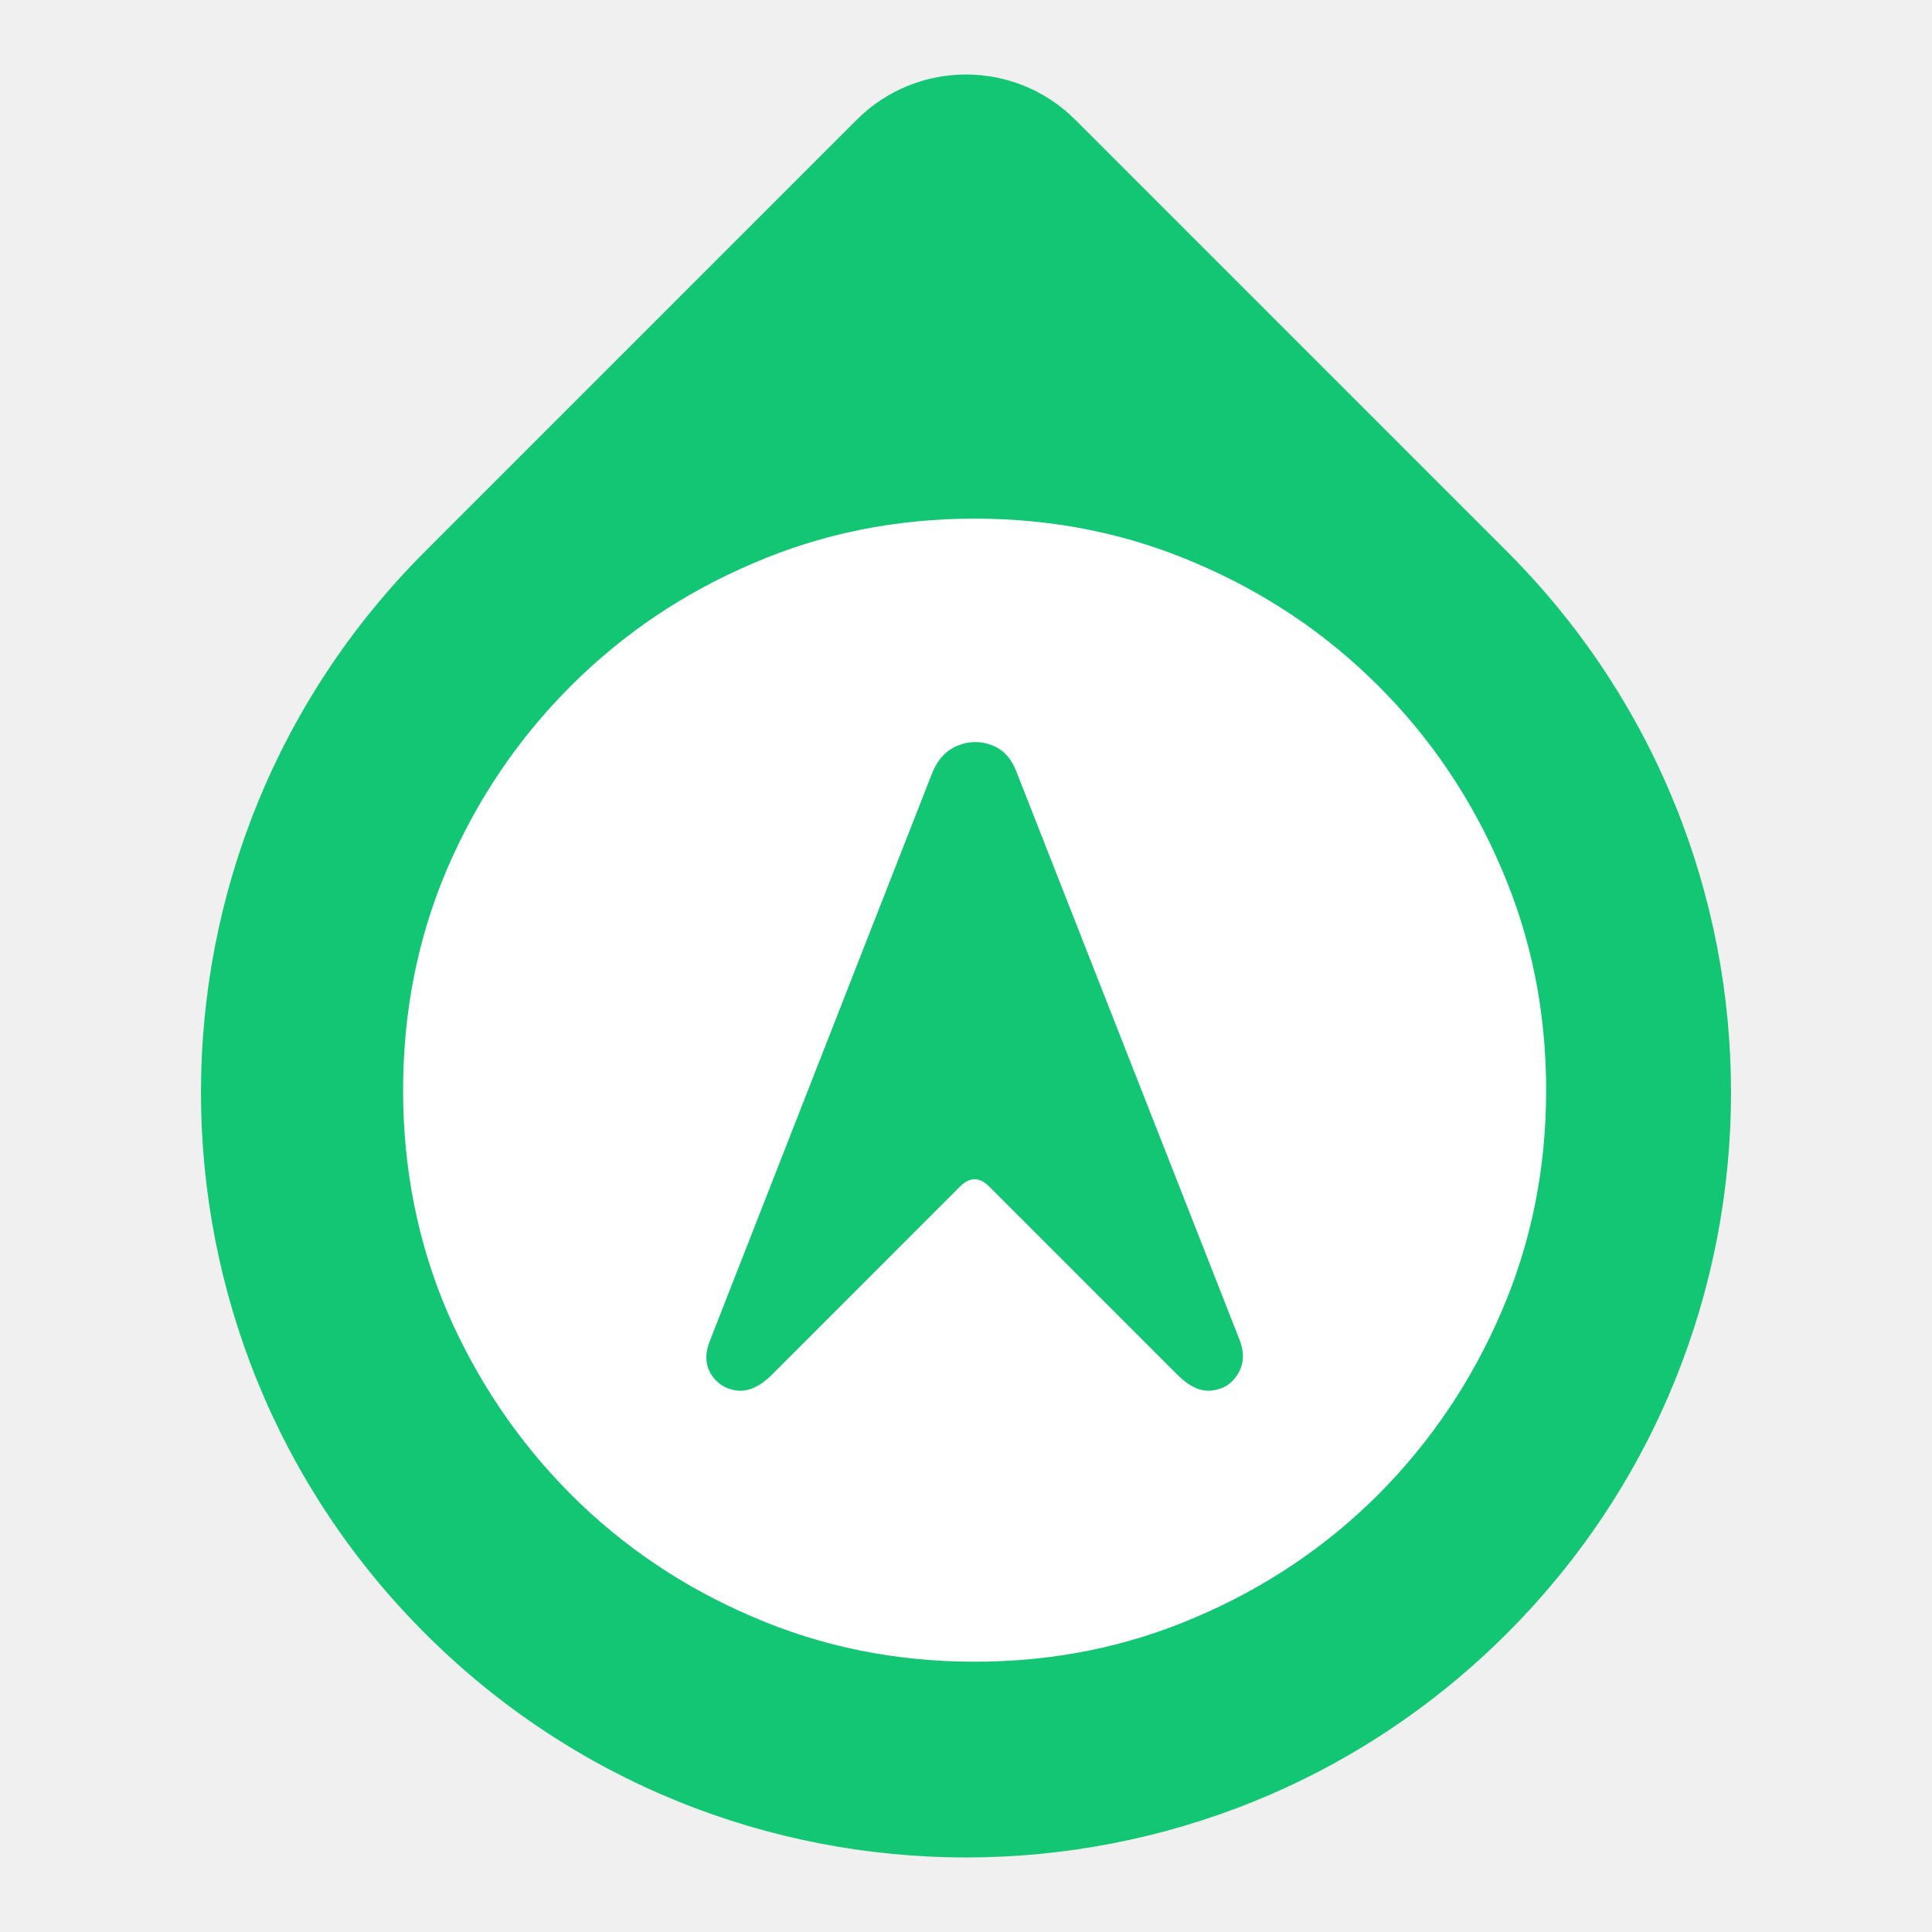
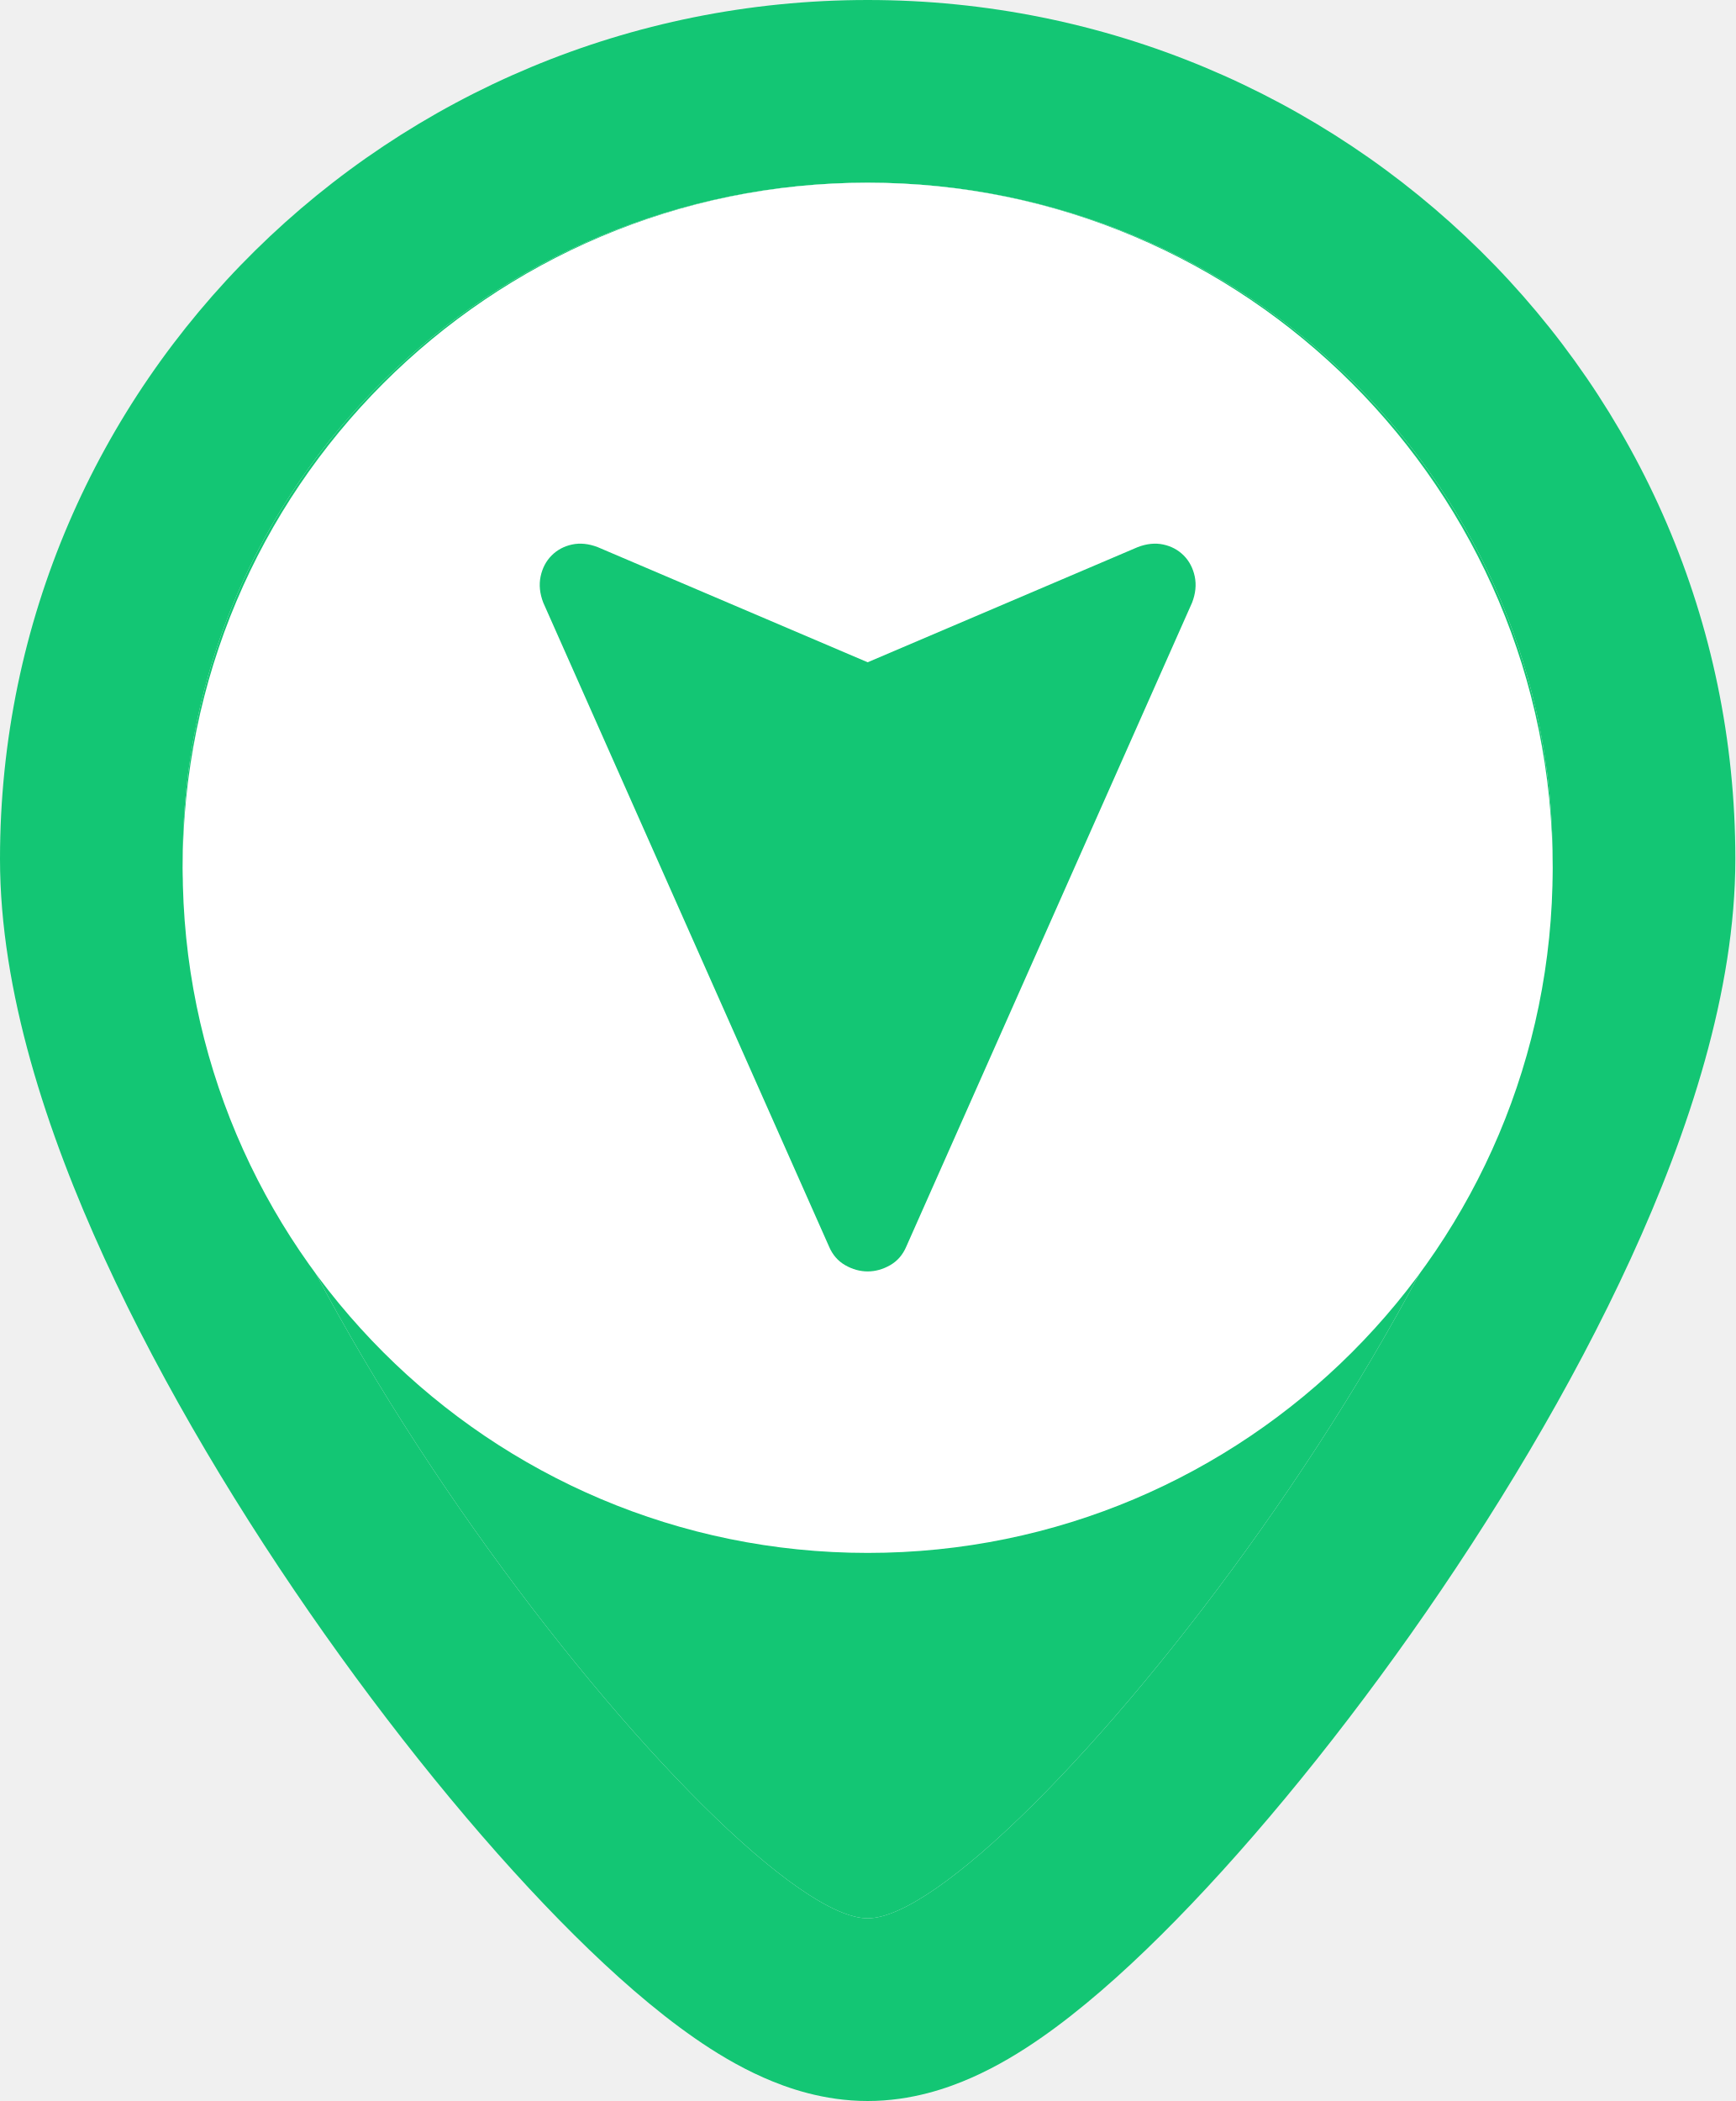
- <svg xmlns="http://www.w3.org/2000/svg" width="50" height="50" viewBox="0 0 50 50" fill="none">
-   <path d="M39 14.272C46.732 22.004 46.732 34.54 39 42.272C31.268 50.004 18.732 50.004 11 42.272C3.268 34.54 3.268 22.004 11 14.272L22.172 3.1C23.734 1.538 26.266 1.538 27.828 3.1L39 14.272Z" fill="#13C674" />
-   <path d="M25.223 43.005C23.183 43.005 21.269 42.618 19.481 41.844C17.692 41.081 16.121 40.022 14.768 38.669C13.414 37.306 12.351 35.735 11.578 33.956C10.814 32.167 10.432 30.253 10.432 28.213C10.432 26.174 10.814 24.259 11.578 22.471C12.351 20.682 13.414 19.111 14.768 17.758C16.121 16.404 17.692 15.346 19.481 14.582C21.269 13.809 23.183 13.422 25.223 13.422C27.263 13.422 29.177 13.809 30.966 14.582C32.754 15.346 34.325 16.404 35.679 17.758C37.032 19.111 38.091 20.682 38.854 22.471C39.628 24.259 40.014 26.174 40.014 28.213C40.014 30.253 39.628 32.167 38.854 33.956C38.091 35.735 37.032 37.306 35.679 38.669C34.325 40.022 32.754 41.081 30.966 41.844C29.177 42.618 27.263 43.005 25.223 43.005ZM18.379 34.681C18.243 35.01 18.248 35.3 18.393 35.551C18.548 35.802 18.77 35.947 19.06 35.986C19.36 36.025 19.664 35.889 19.974 35.58L24.846 30.707C25.098 30.456 25.349 30.456 25.6 30.707L30.473 35.58C30.782 35.889 31.082 36.025 31.372 35.986C31.672 35.947 31.894 35.802 32.039 35.551C32.194 35.3 32.208 35.01 32.082 34.681L26.296 19.948C26.161 19.609 25.948 19.387 25.658 19.281C25.368 19.174 25.078 19.179 24.788 19.295C24.498 19.411 24.281 19.638 24.136 19.977L18.379 34.681Z" fill="white" />
+ <svg xmlns="http://www.w3.org/2000/svg" width="38" height="46" viewBox="0 0 38 46" fill="none">
+   <path d="M4 18.806C4 26.983 16 42 19 42C22 42 33.999 26.983 34 18.806C34 10.757 27.492 4.207 19.387 4.005L19 4C10.716 4 4 10.629 4 18.806ZM0 18.806C0 8.371 8.556 0 19 0C29.444 0 38 8.371 38 18.806C38 21.7 36.977 24.791 35.715 27.545C34.416 30.38 32.685 33.239 30.892 35.777C29.101 38.312 27.173 40.632 25.428 42.364C24.563 43.223 23.663 44.017 22.785 44.626C22.346 44.931 21.838 45.241 21.283 45.486C20.767 45.715 19.964 46 19 46C18.036 46 17.233 45.715 16.717 45.486C16.162 45.241 15.654 44.931 15.215 44.626C14.337 44.017 13.437 43.223 12.572 42.364C10.827 40.632 8.899 38.312 7.108 35.777C5.315 33.239 3.584 30.38 2.285 27.545C1.024 24.791 0 21.7 0 18.806Z" fill="#13C674" />
+   <path d="M4 18.806C4 26.983 16 42 19 42C22 42 33.999 26.983 34 18.806C34 10.757 27.492 4.207 19.387 4.005L19 4C10.716 4 4 10.629 4 18.806Z" fill="#13C674" />
+   <circle cx="19" cy="19" r="15" transform="rotate(-180 19 19)" fill="white" />
+   <path d="M19 14.5L24.913 11.979C25.111 11.903 25.298 11.884 25.474 11.922C25.65 11.96 25.799 12.04 25.921 12.162C26.043 12.285 26.123 12.438 26.162 12.621C26.2 12.804 26.181 12.995 26.104 13.194L19.848 27.288C19.771 27.471 19.653 27.608 19.493 27.7C19.332 27.792 19.168 27.837 19 27.837C18.832 27.837 18.668 27.792 18.507 27.7C18.347 27.608 18.229 27.471 18.152 27.288L11.896 13.194C11.819 12.995 11.8 12.804 11.838 12.621C11.877 12.438 11.957 12.285 12.079 12.162C12.201 12.04 12.35 11.96 12.526 11.922C12.702 11.884 12.889 11.903 13.088 11.979L19 14.5Z" fill="#13C674" />
</svg>
